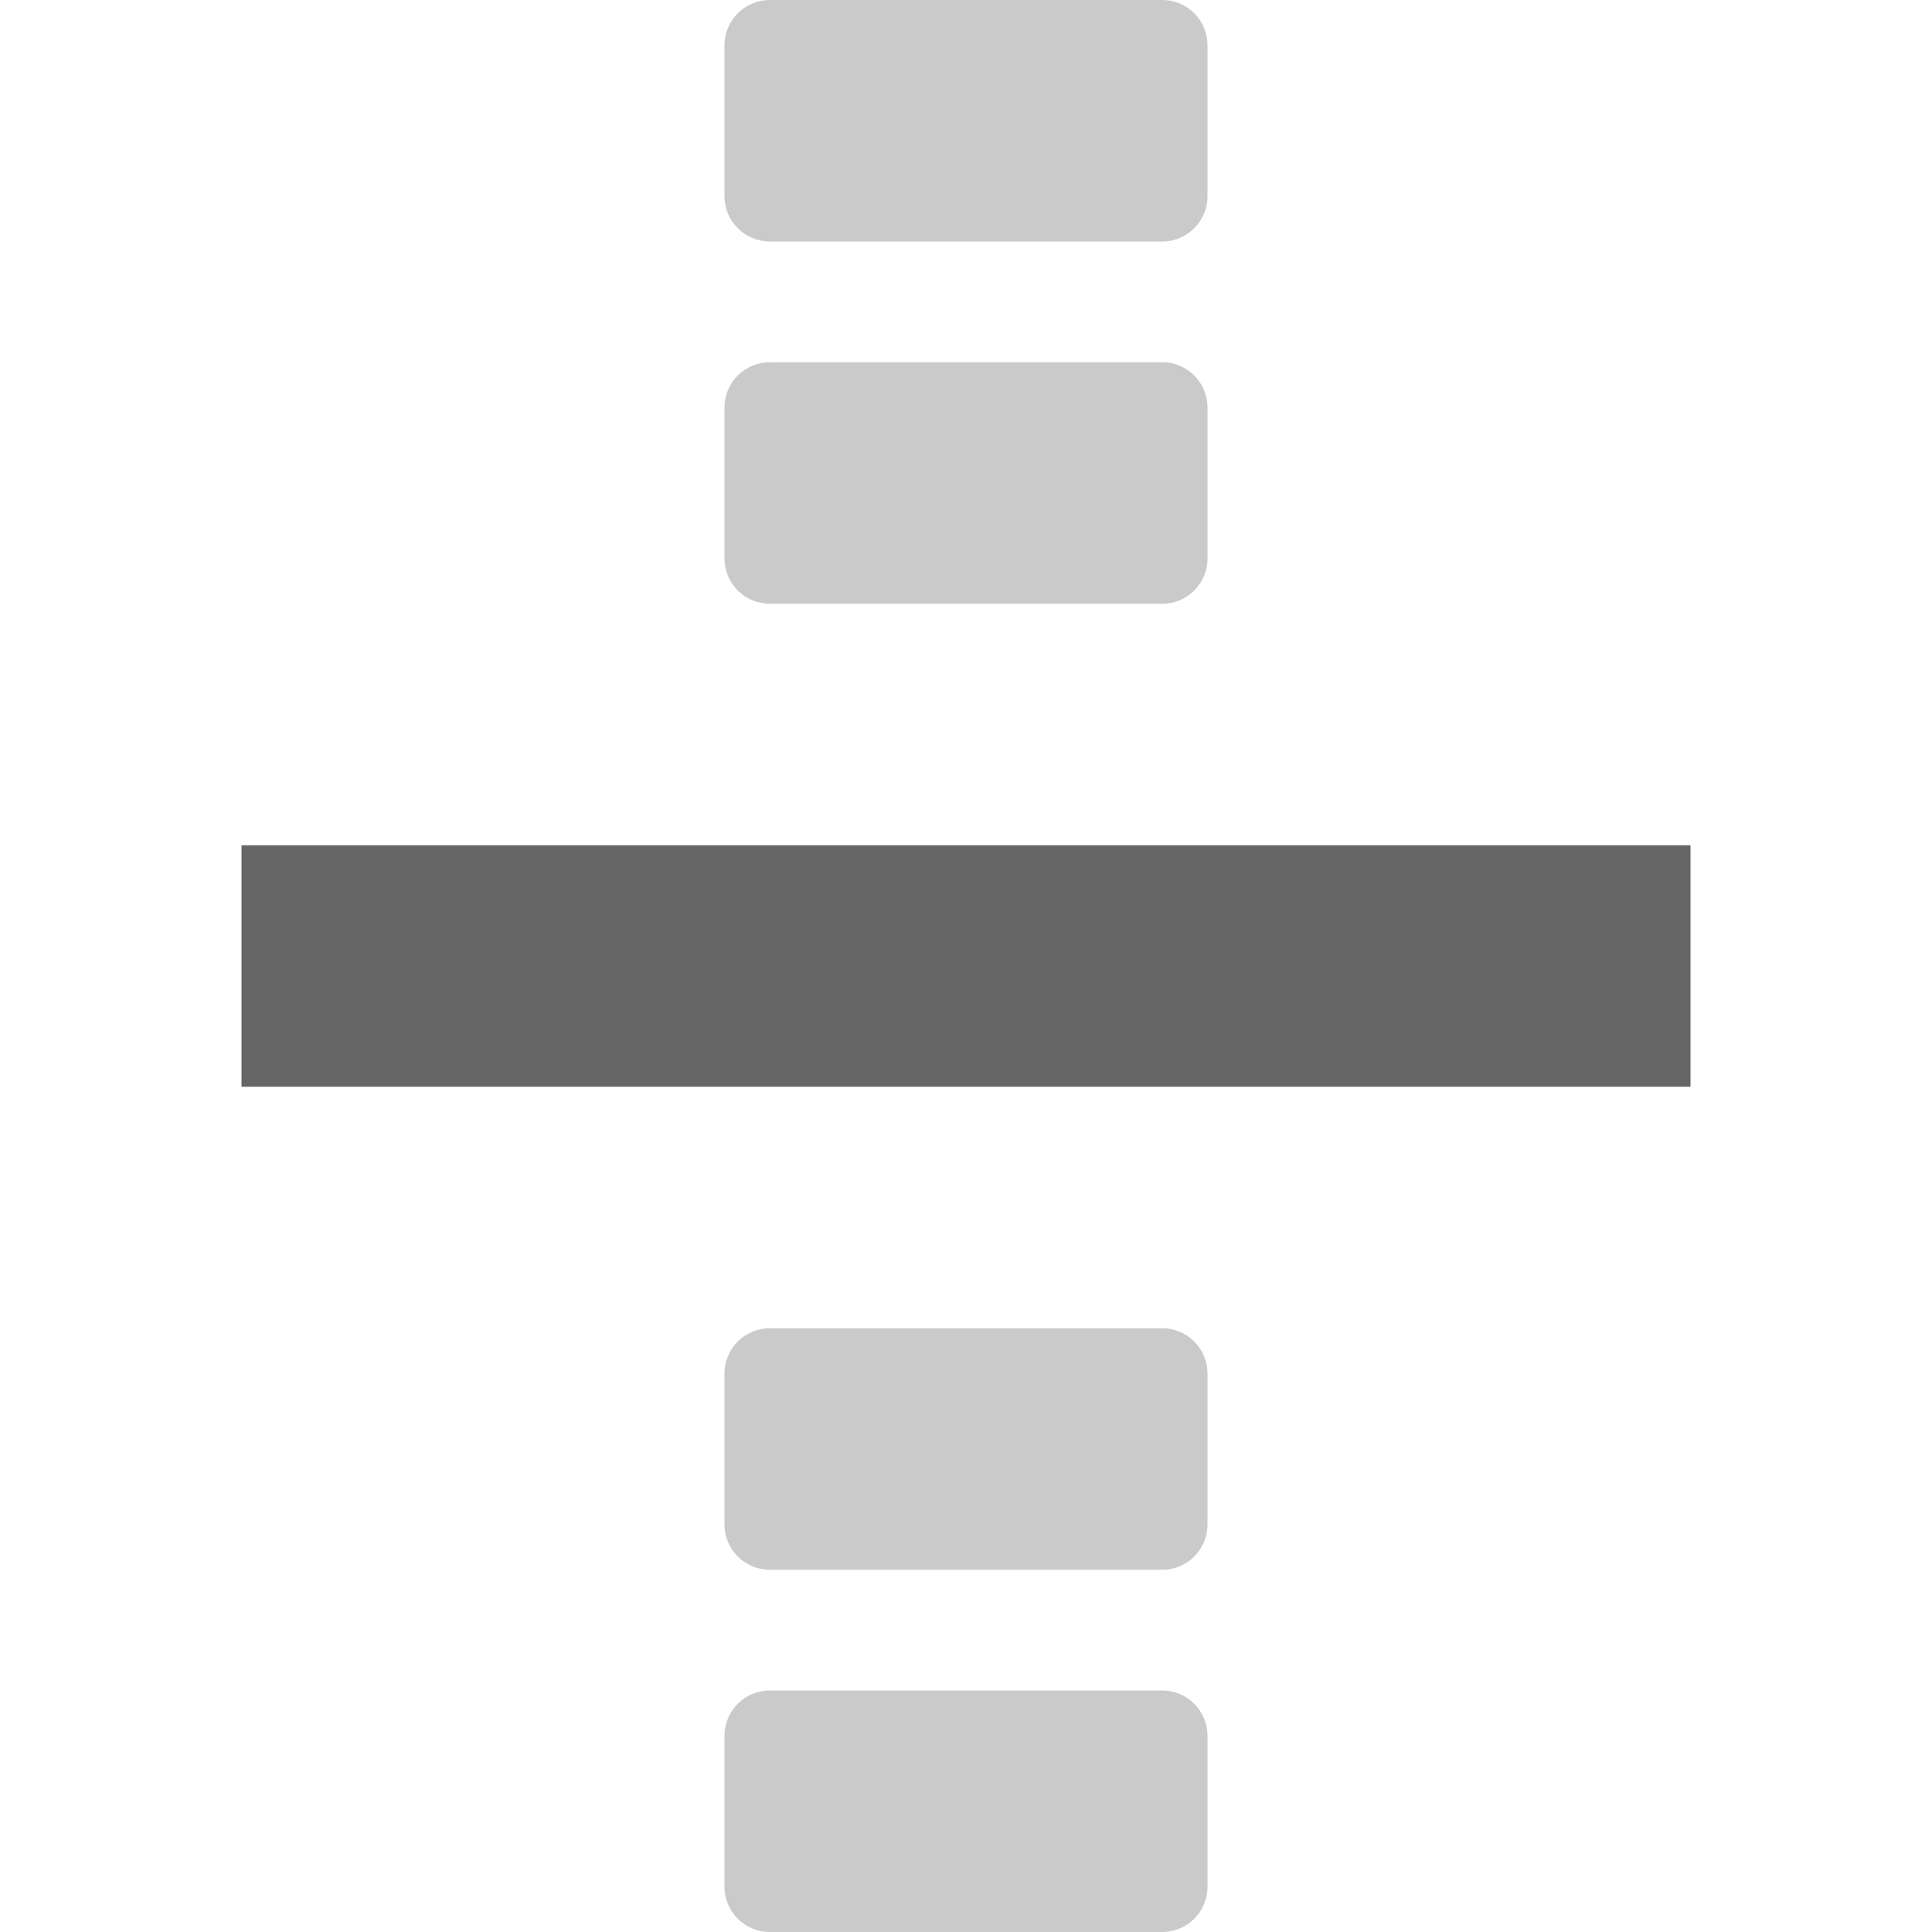
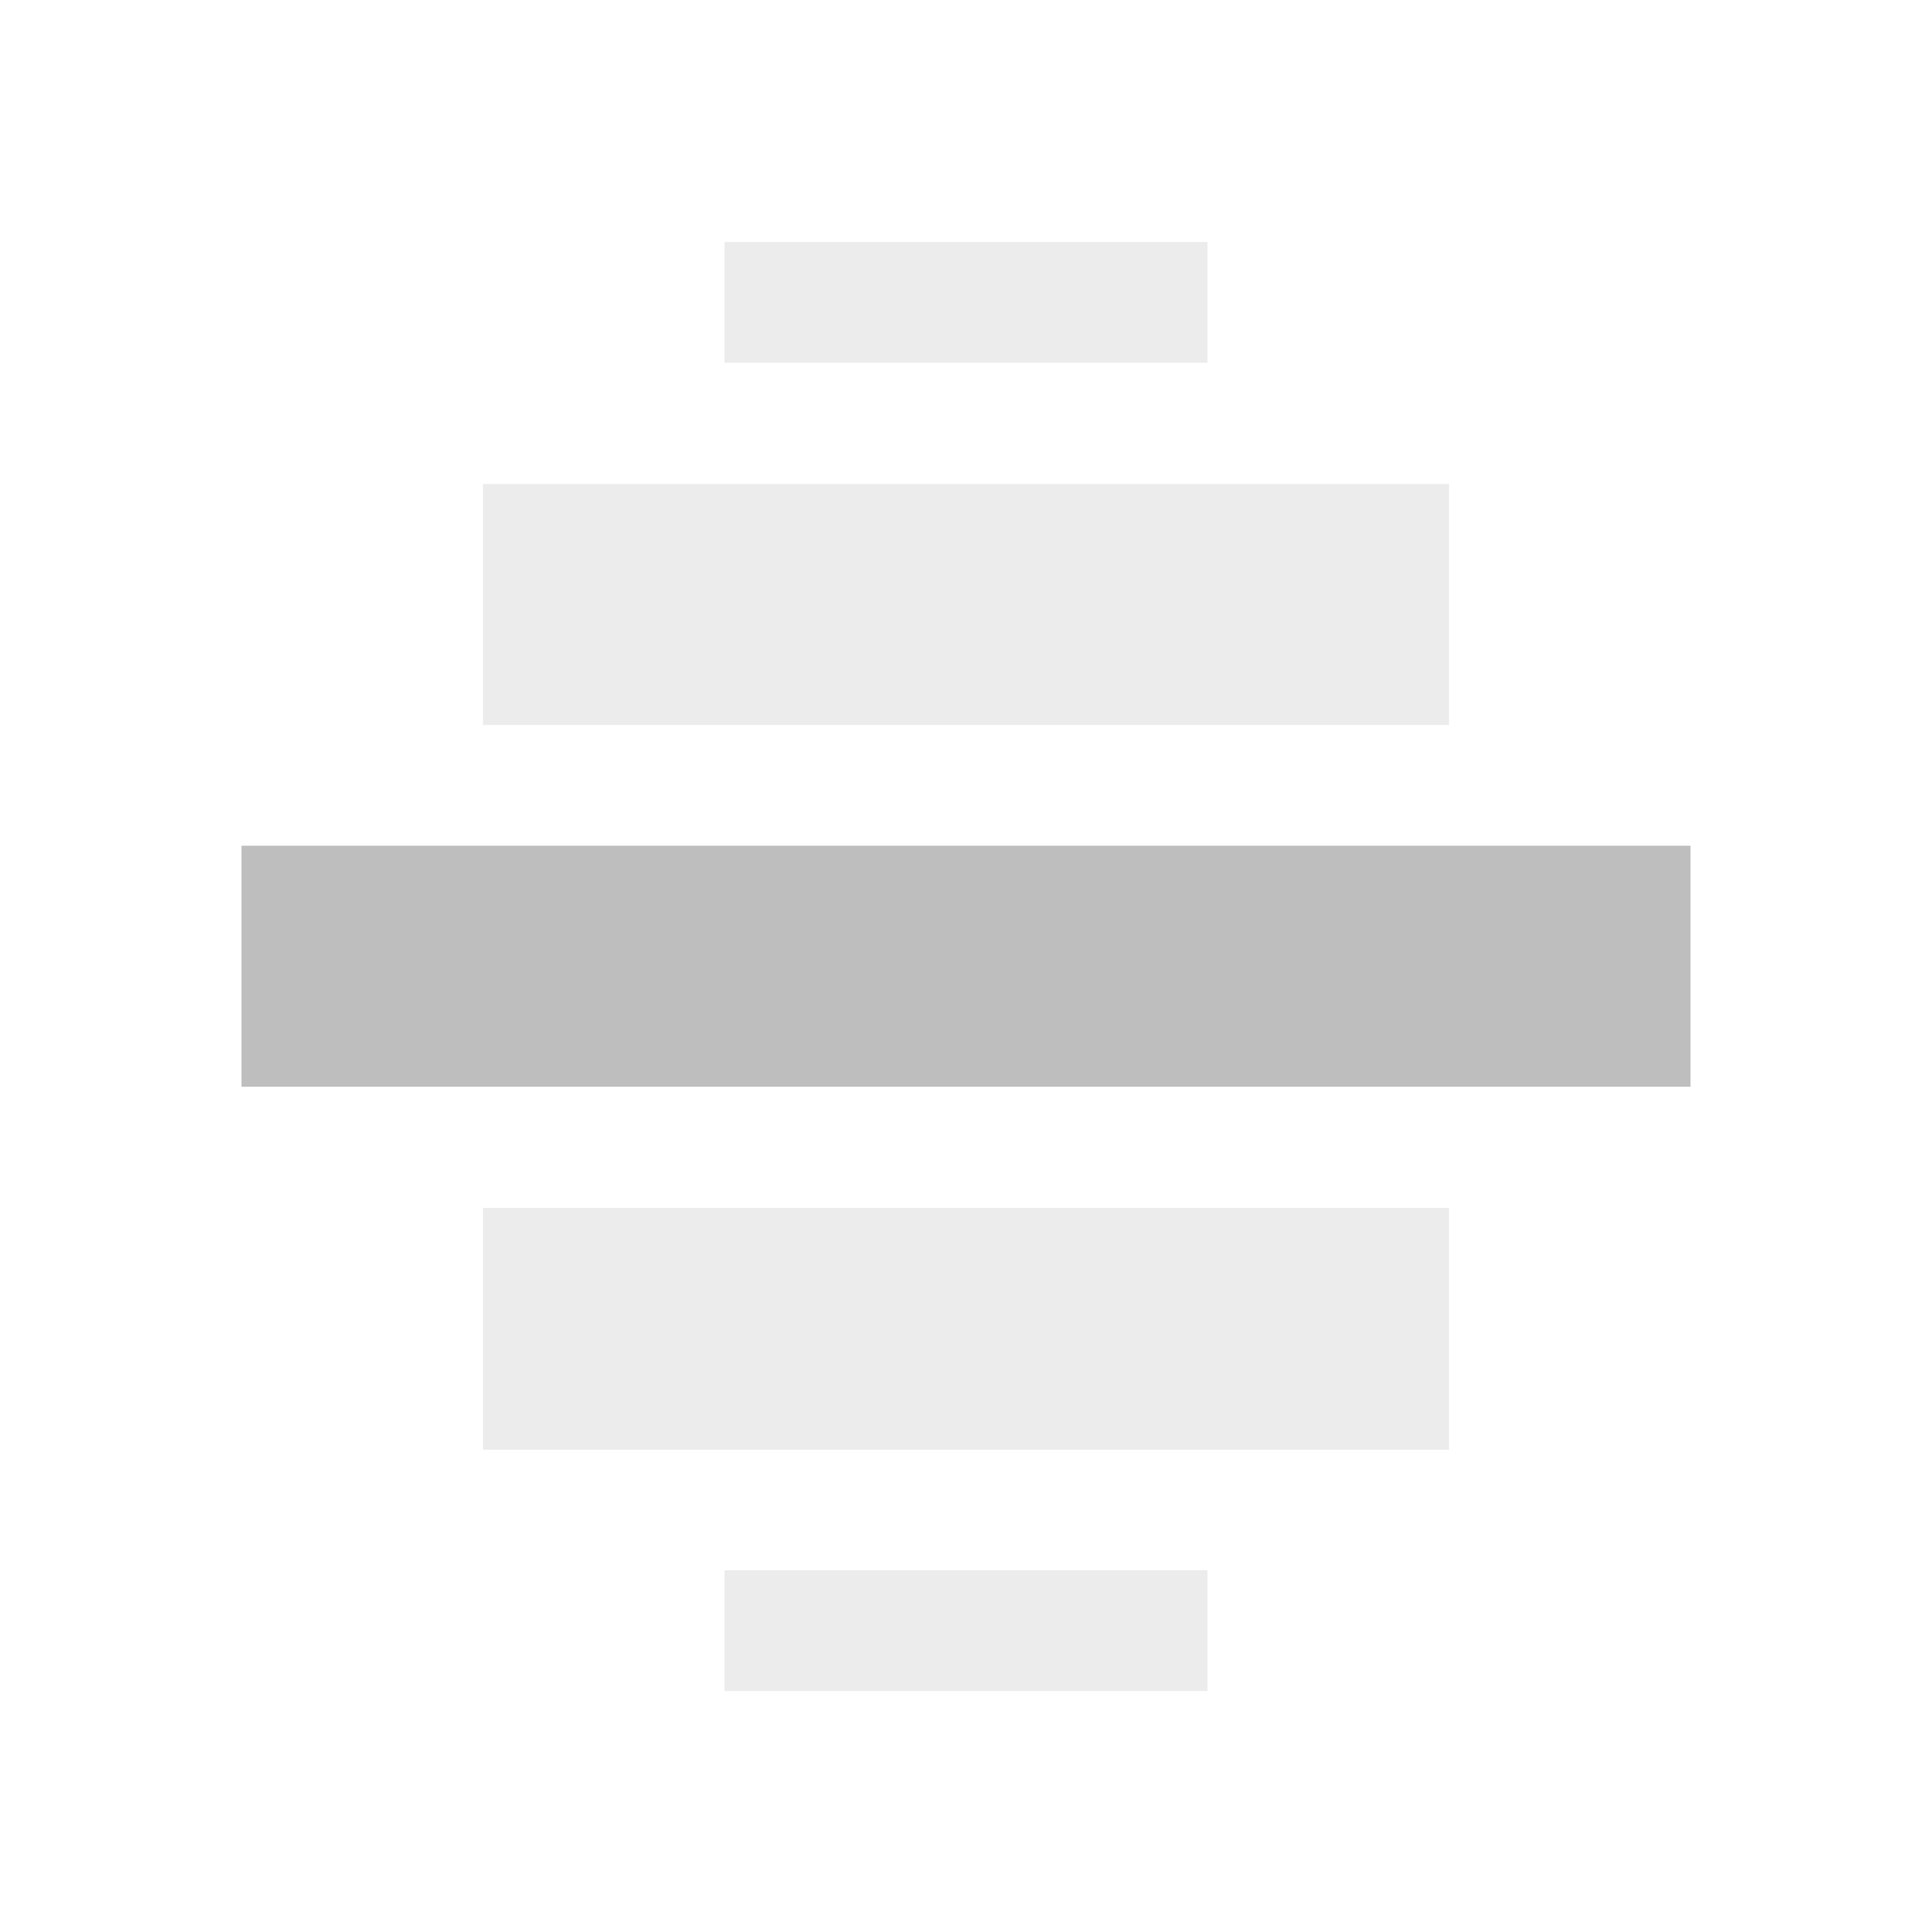
- <svg xmlns="http://www.w3.org/2000/svg" height="16" width="16">
-   <g color="#bebebe" transform="translate(-873 -77)">
-     <rect fill="#666" height="2" opacity=".35" overflow="visible" rx=".375" ry=".375" style="marker:none" transform="scale(-1 1)" width="4" x="-883" y="88" />
-     <rect fill="#666" height="2" opacity=".35" overflow="visible" rx=".375" ry=".375" style="marker:none" transform="scale(-1 1)" width="4" x="-883" y="77" />
-     <rect fill="#666" height="2" opacity=".35" overflow="visible" rx=".375" ry=".375" style="marker:none" transform="scale(-1 1)" width="4" x="-883" y="91" />
-     <rect fill="#666" height="2" opacity=".35" overflow="visible" rx=".375" ry=".375" style="marker:none" transform="scale(-1 1)" width="4" x="-883" y="80" />
-     <rect fill="#666" height="2" overflow="visible" style="marker:none" transform="scale(-1 1)" width="12" x="-887" y="84" />
-   </g>
+ <svg xmlns="http://www.w3.org/2000/svg" viewBox="0 0 16 16">
+   <path d="m2 7.004v1.996h12v-1.996z" fill="#bebebe" />
+   <path d="m6 2.004v1h4v-1zm-2 2.004v1.996h8v-1.996zm0 5.996v2.002h8v-2.002zm2 3v1h4v-1z" fill="#bebebe" fill-opacity=".3" />
</svg>
